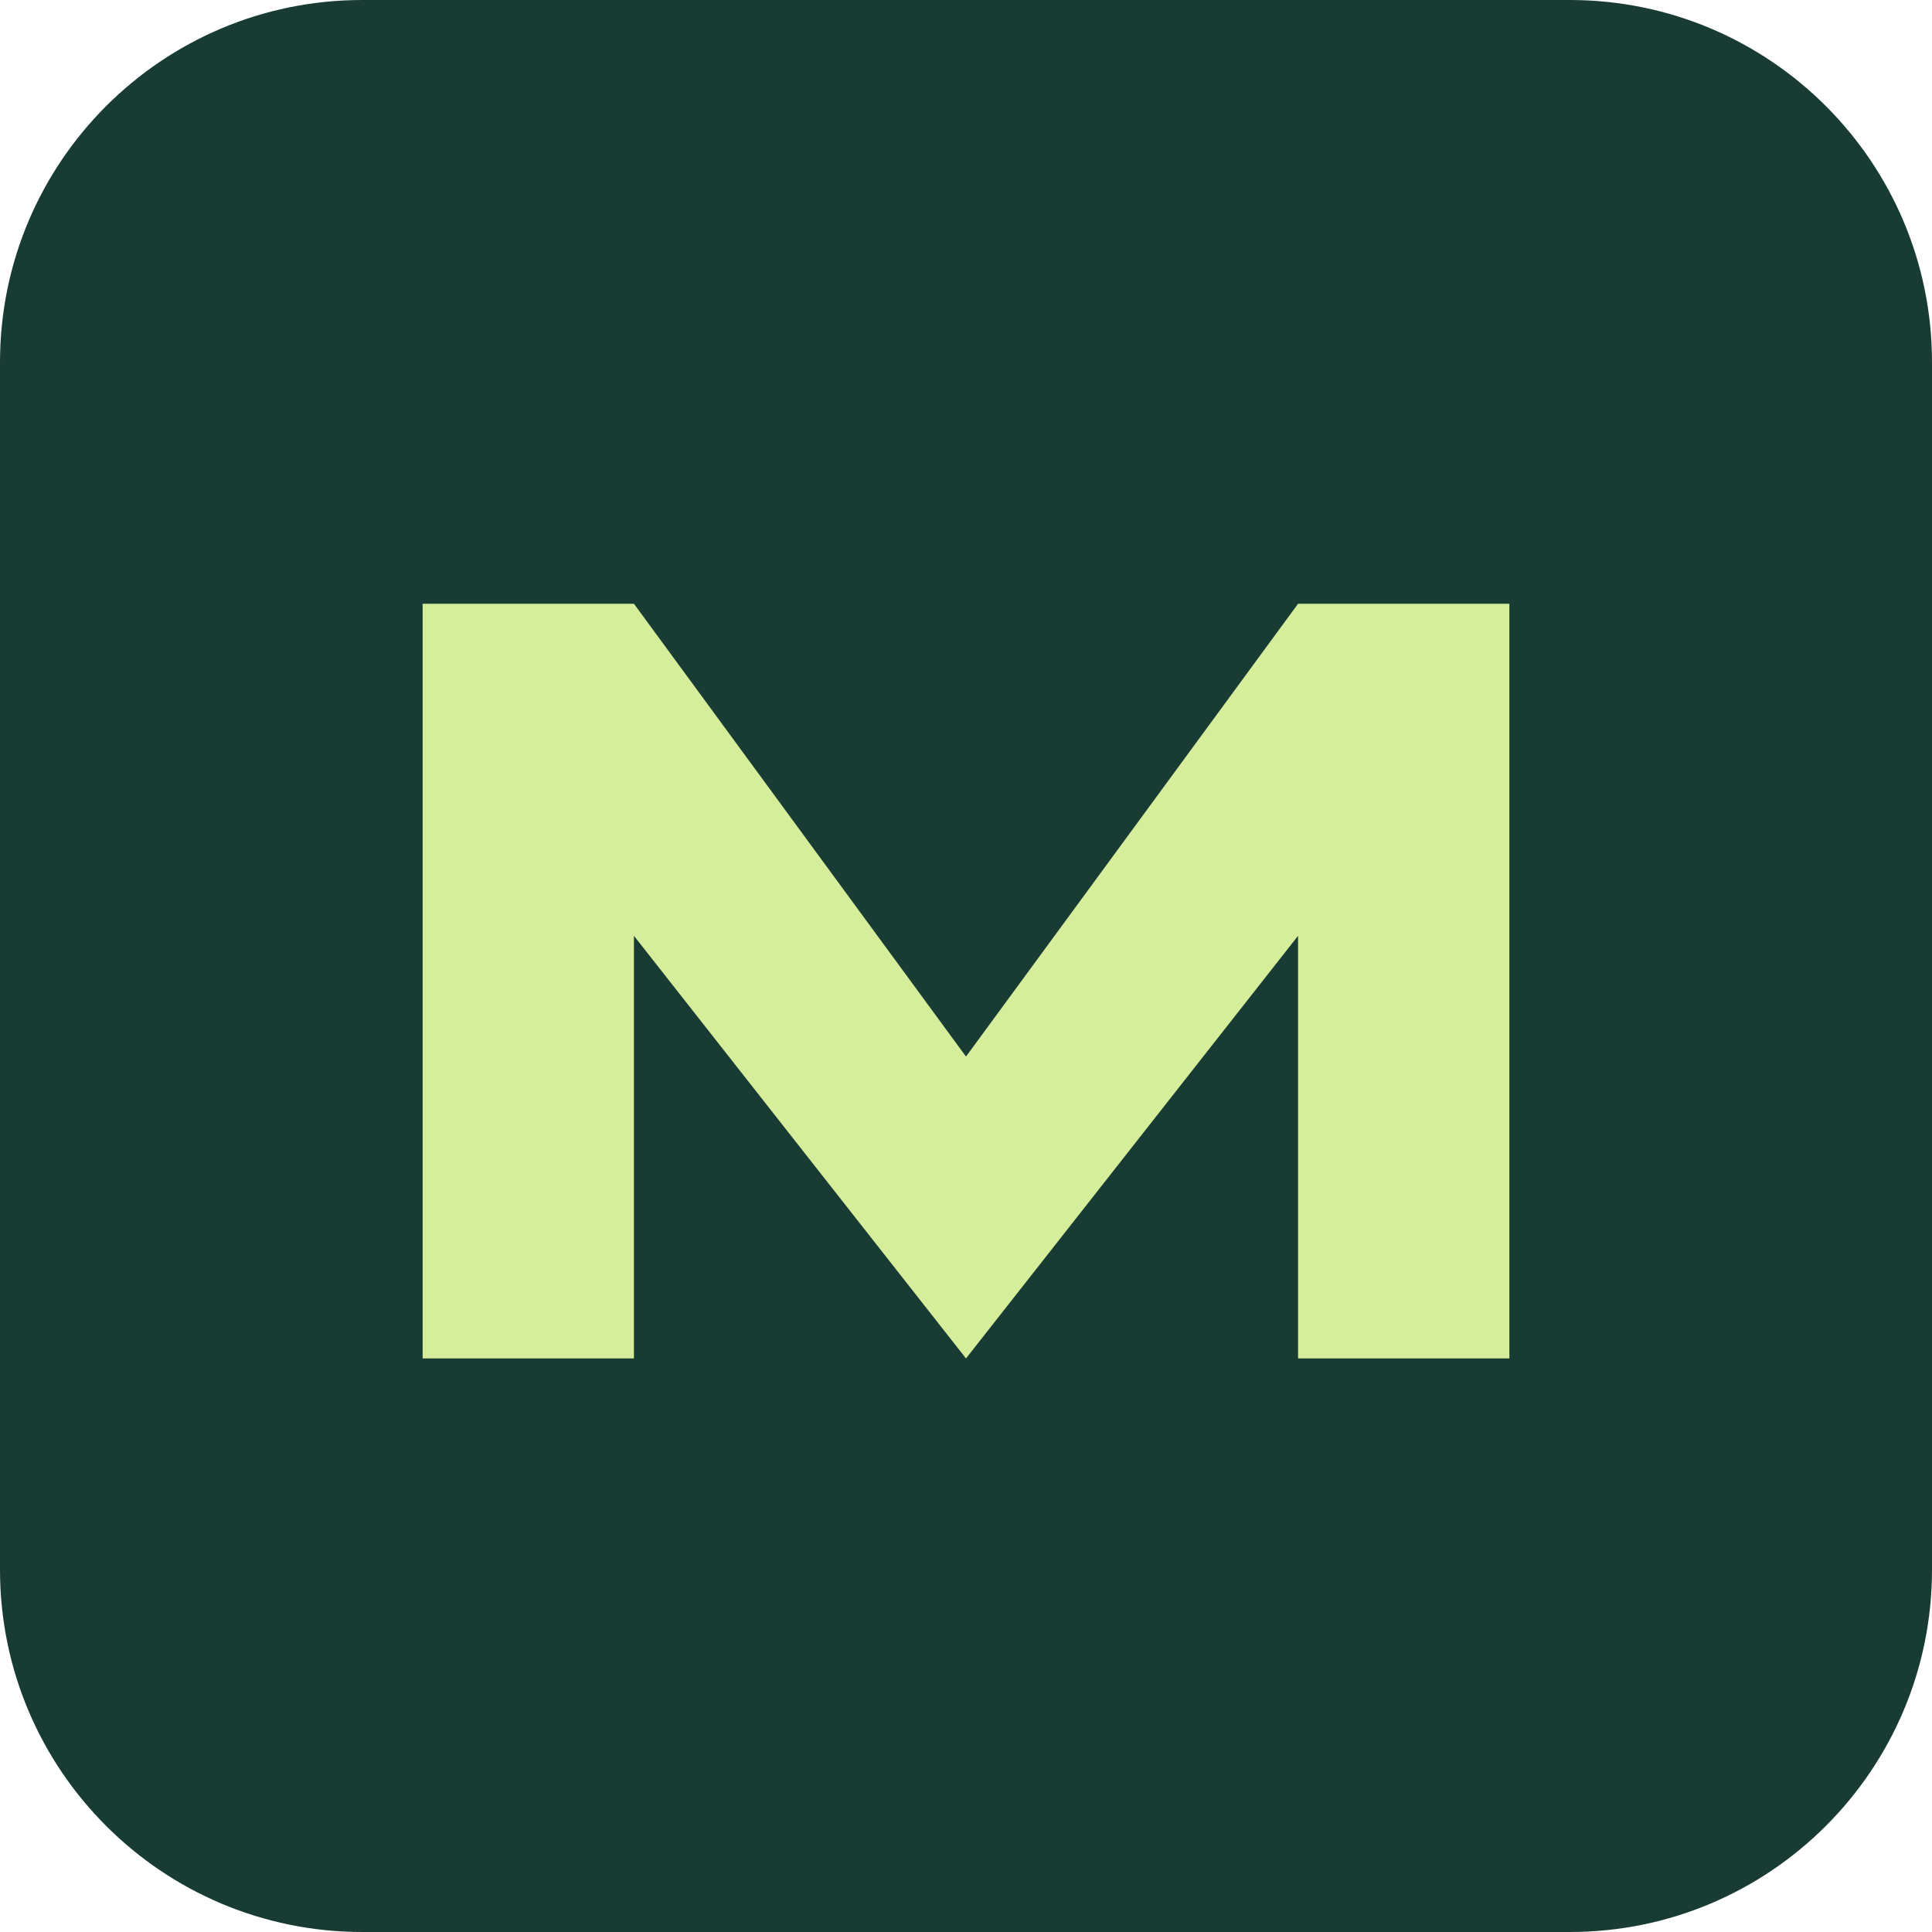
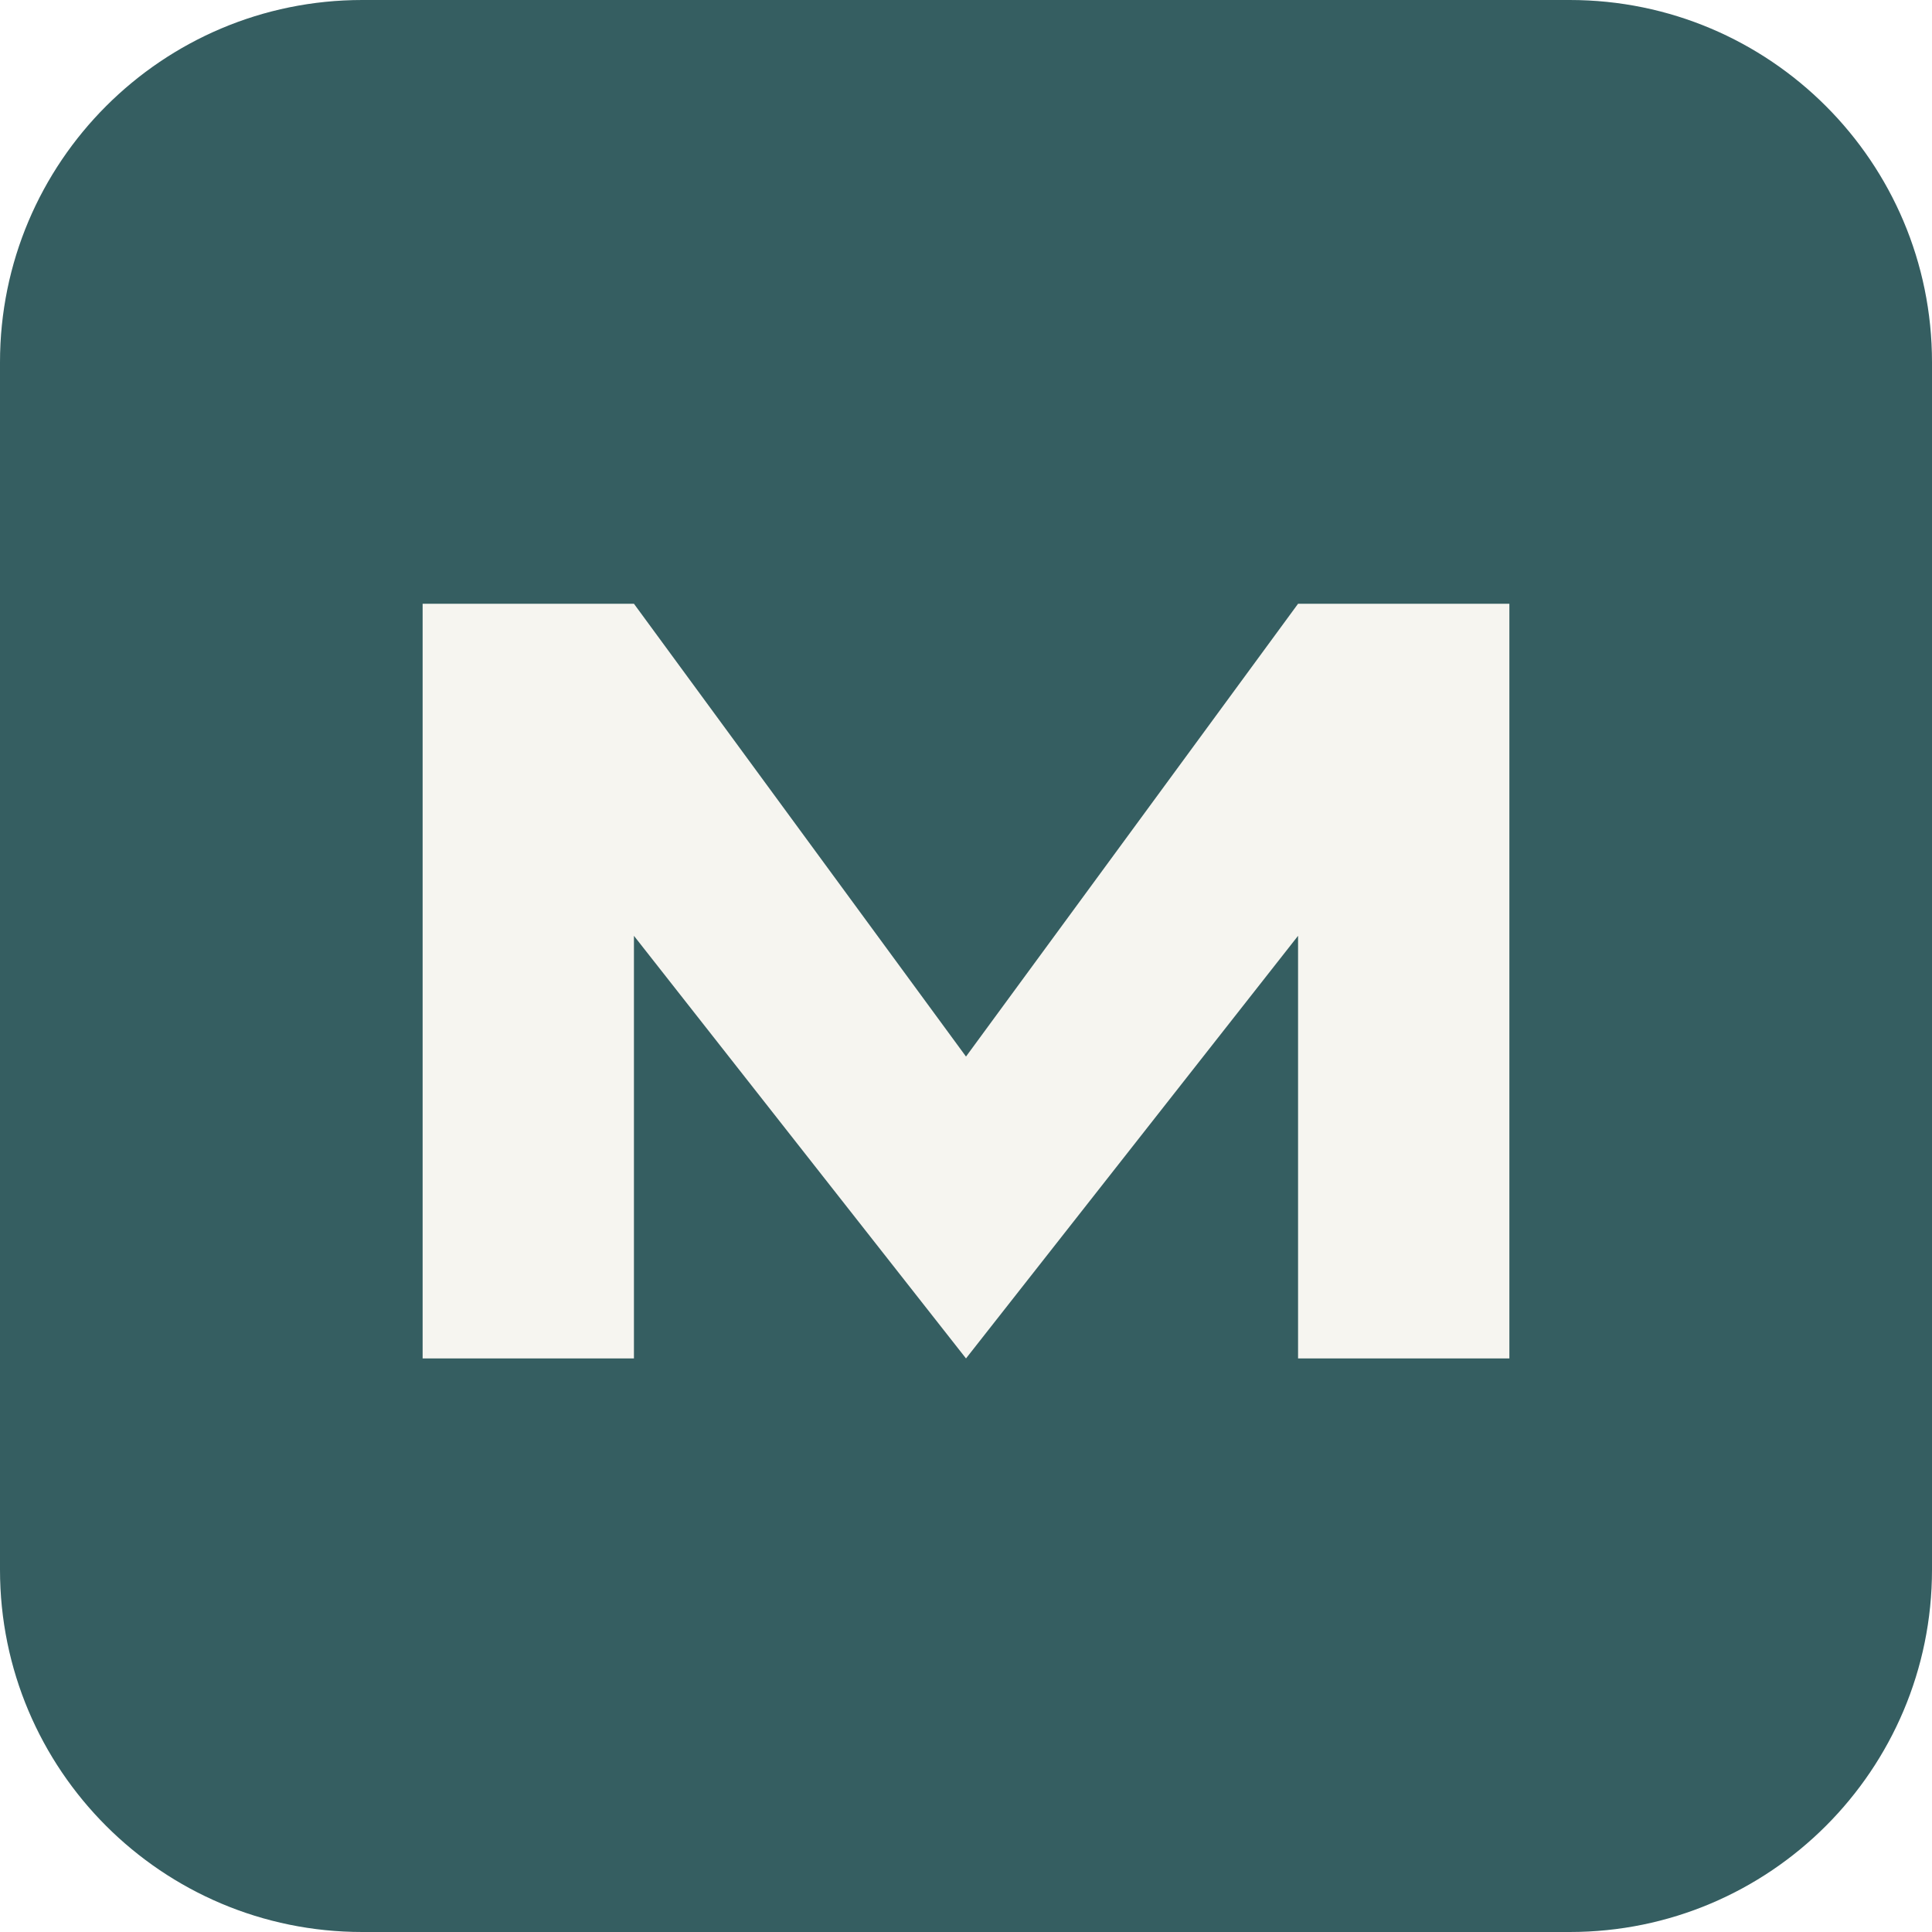
<svg xmlns="http://www.w3.org/2000/svg" viewBox="0 0 64 64">
-   <rect width="64" height="64" rx="12" fill="#183c34" />
-   <path d="M14 45V20h7l11 15 11-15h7v25h-7V31L32 45 21 31v14z" fill="#d6ee9b" />
+   <rect width="64" height="64" rx="12" fill="#355e61" />
+   <path d="M14 45V20h7l11 15 11-15h7v25h-7V31L32 45 21 31v14z" fill="#f6f5f0" />
</svg>
